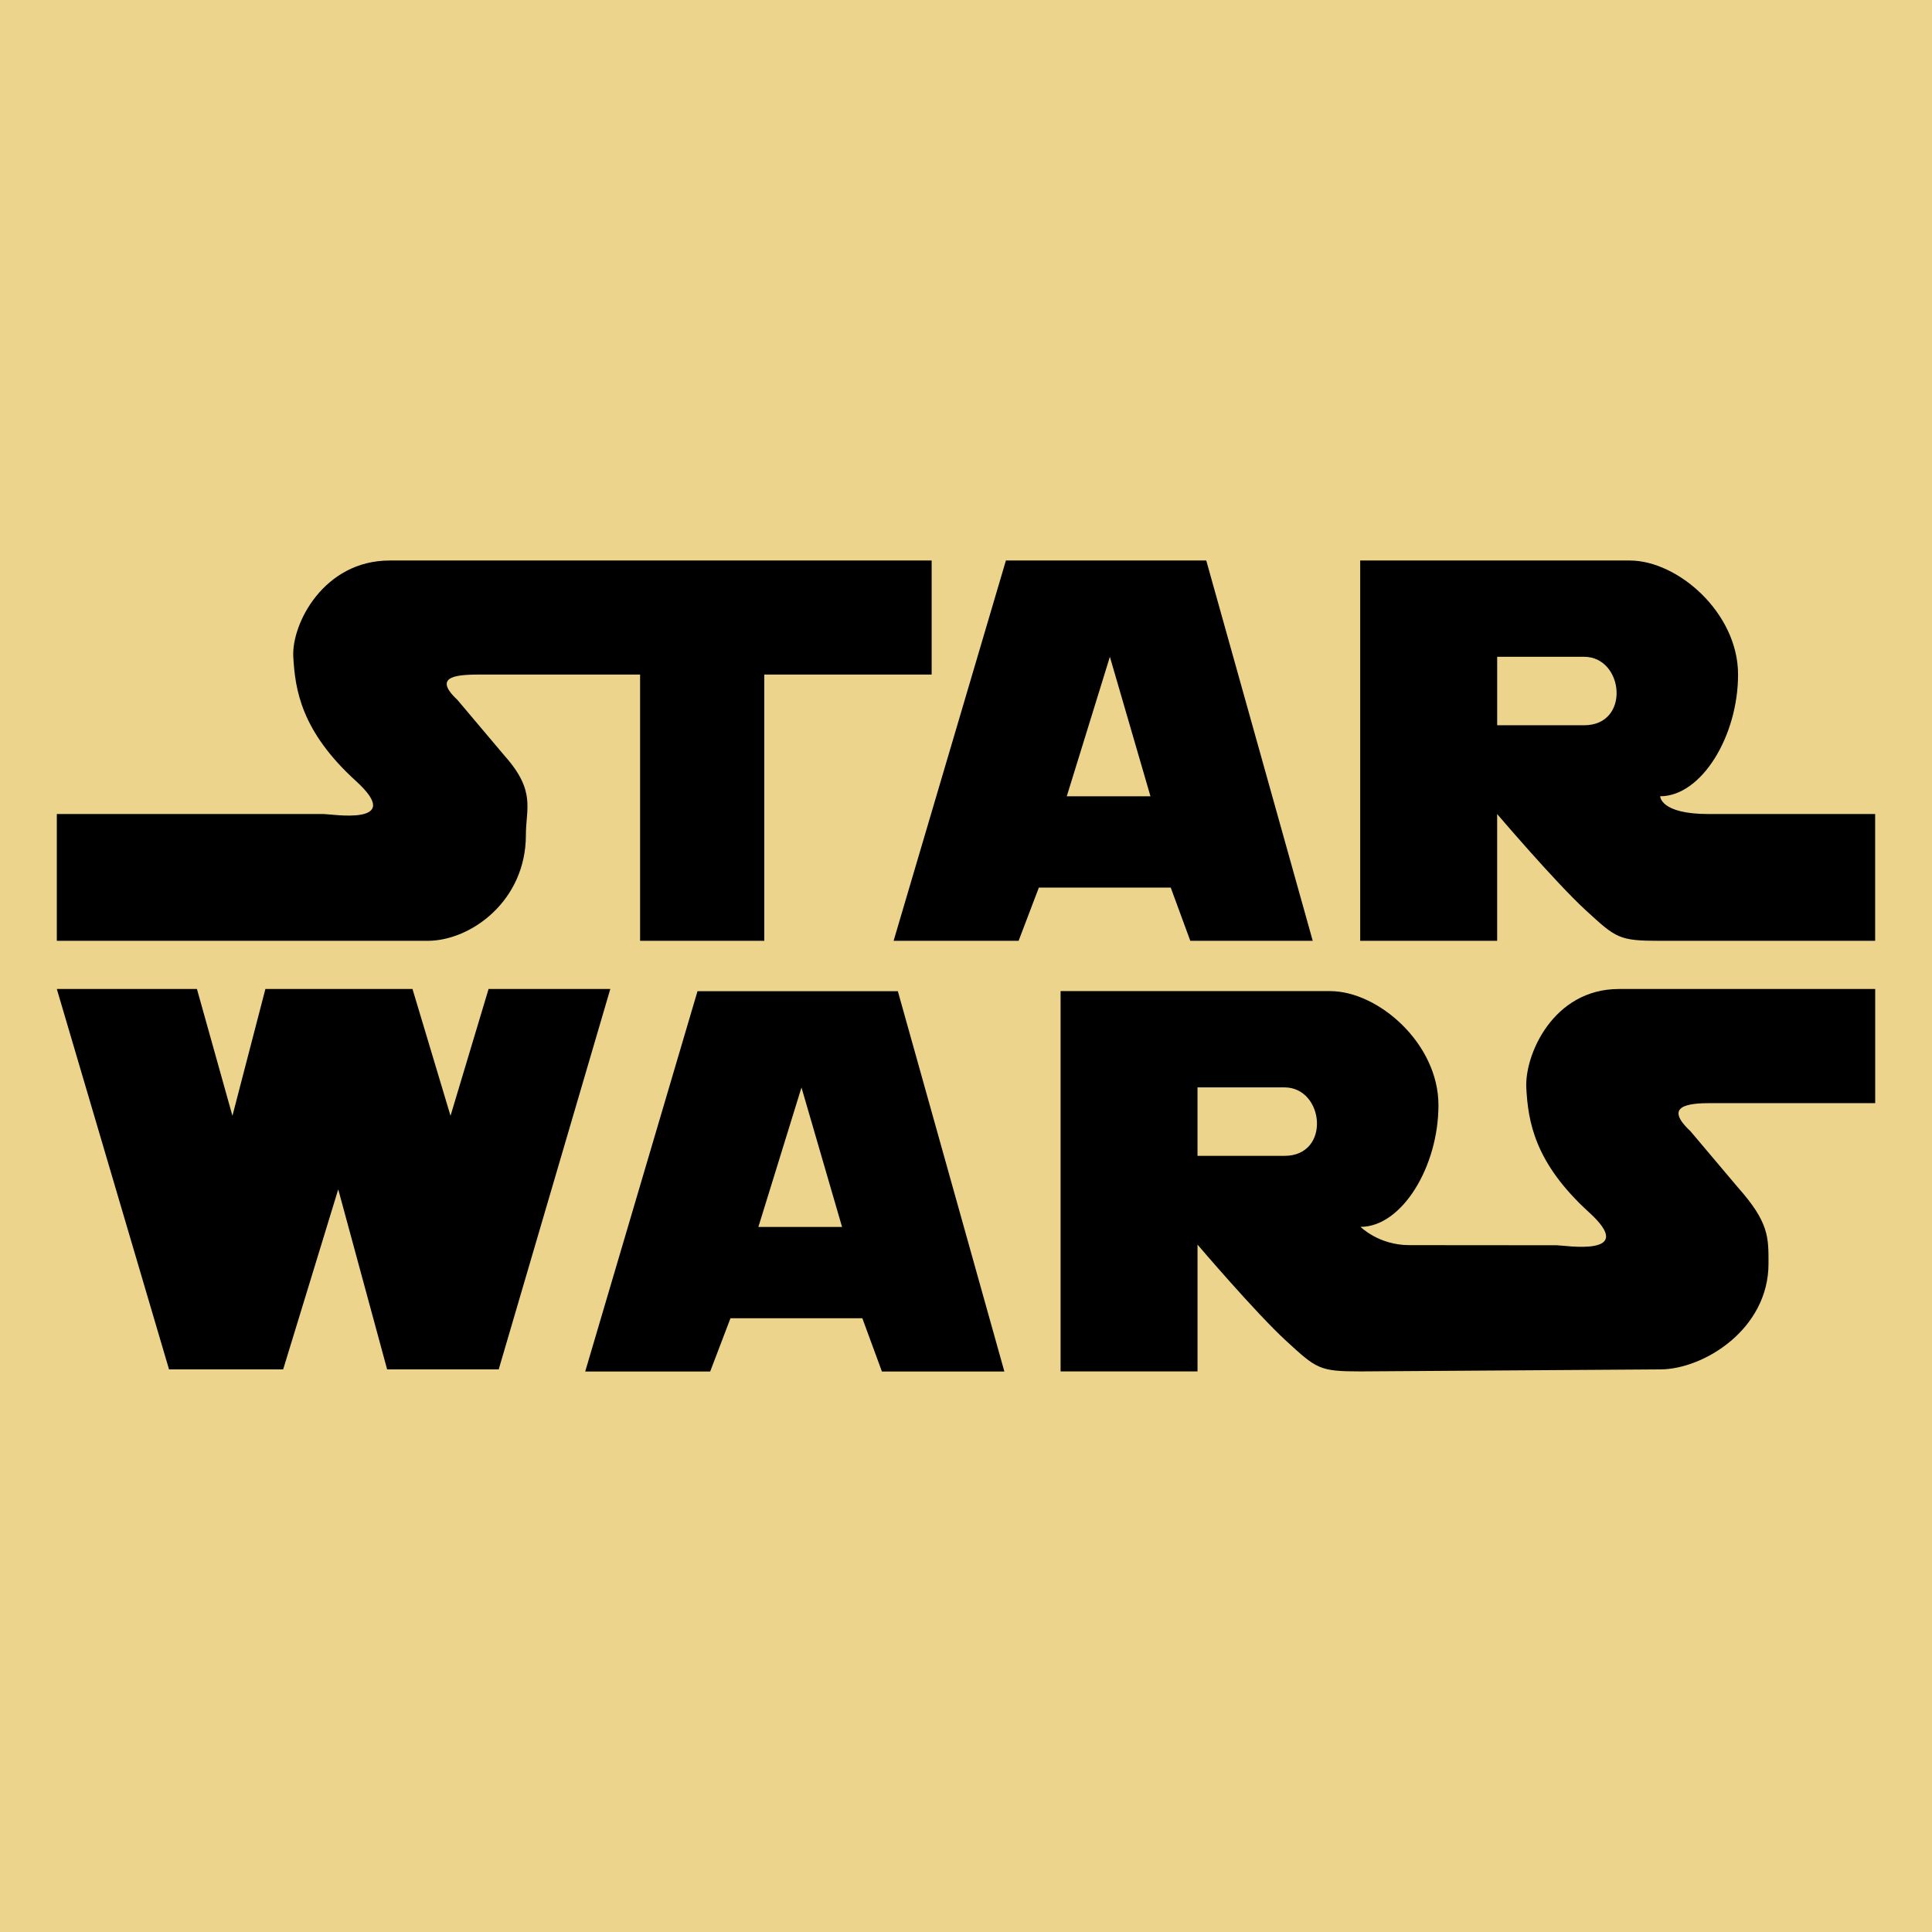
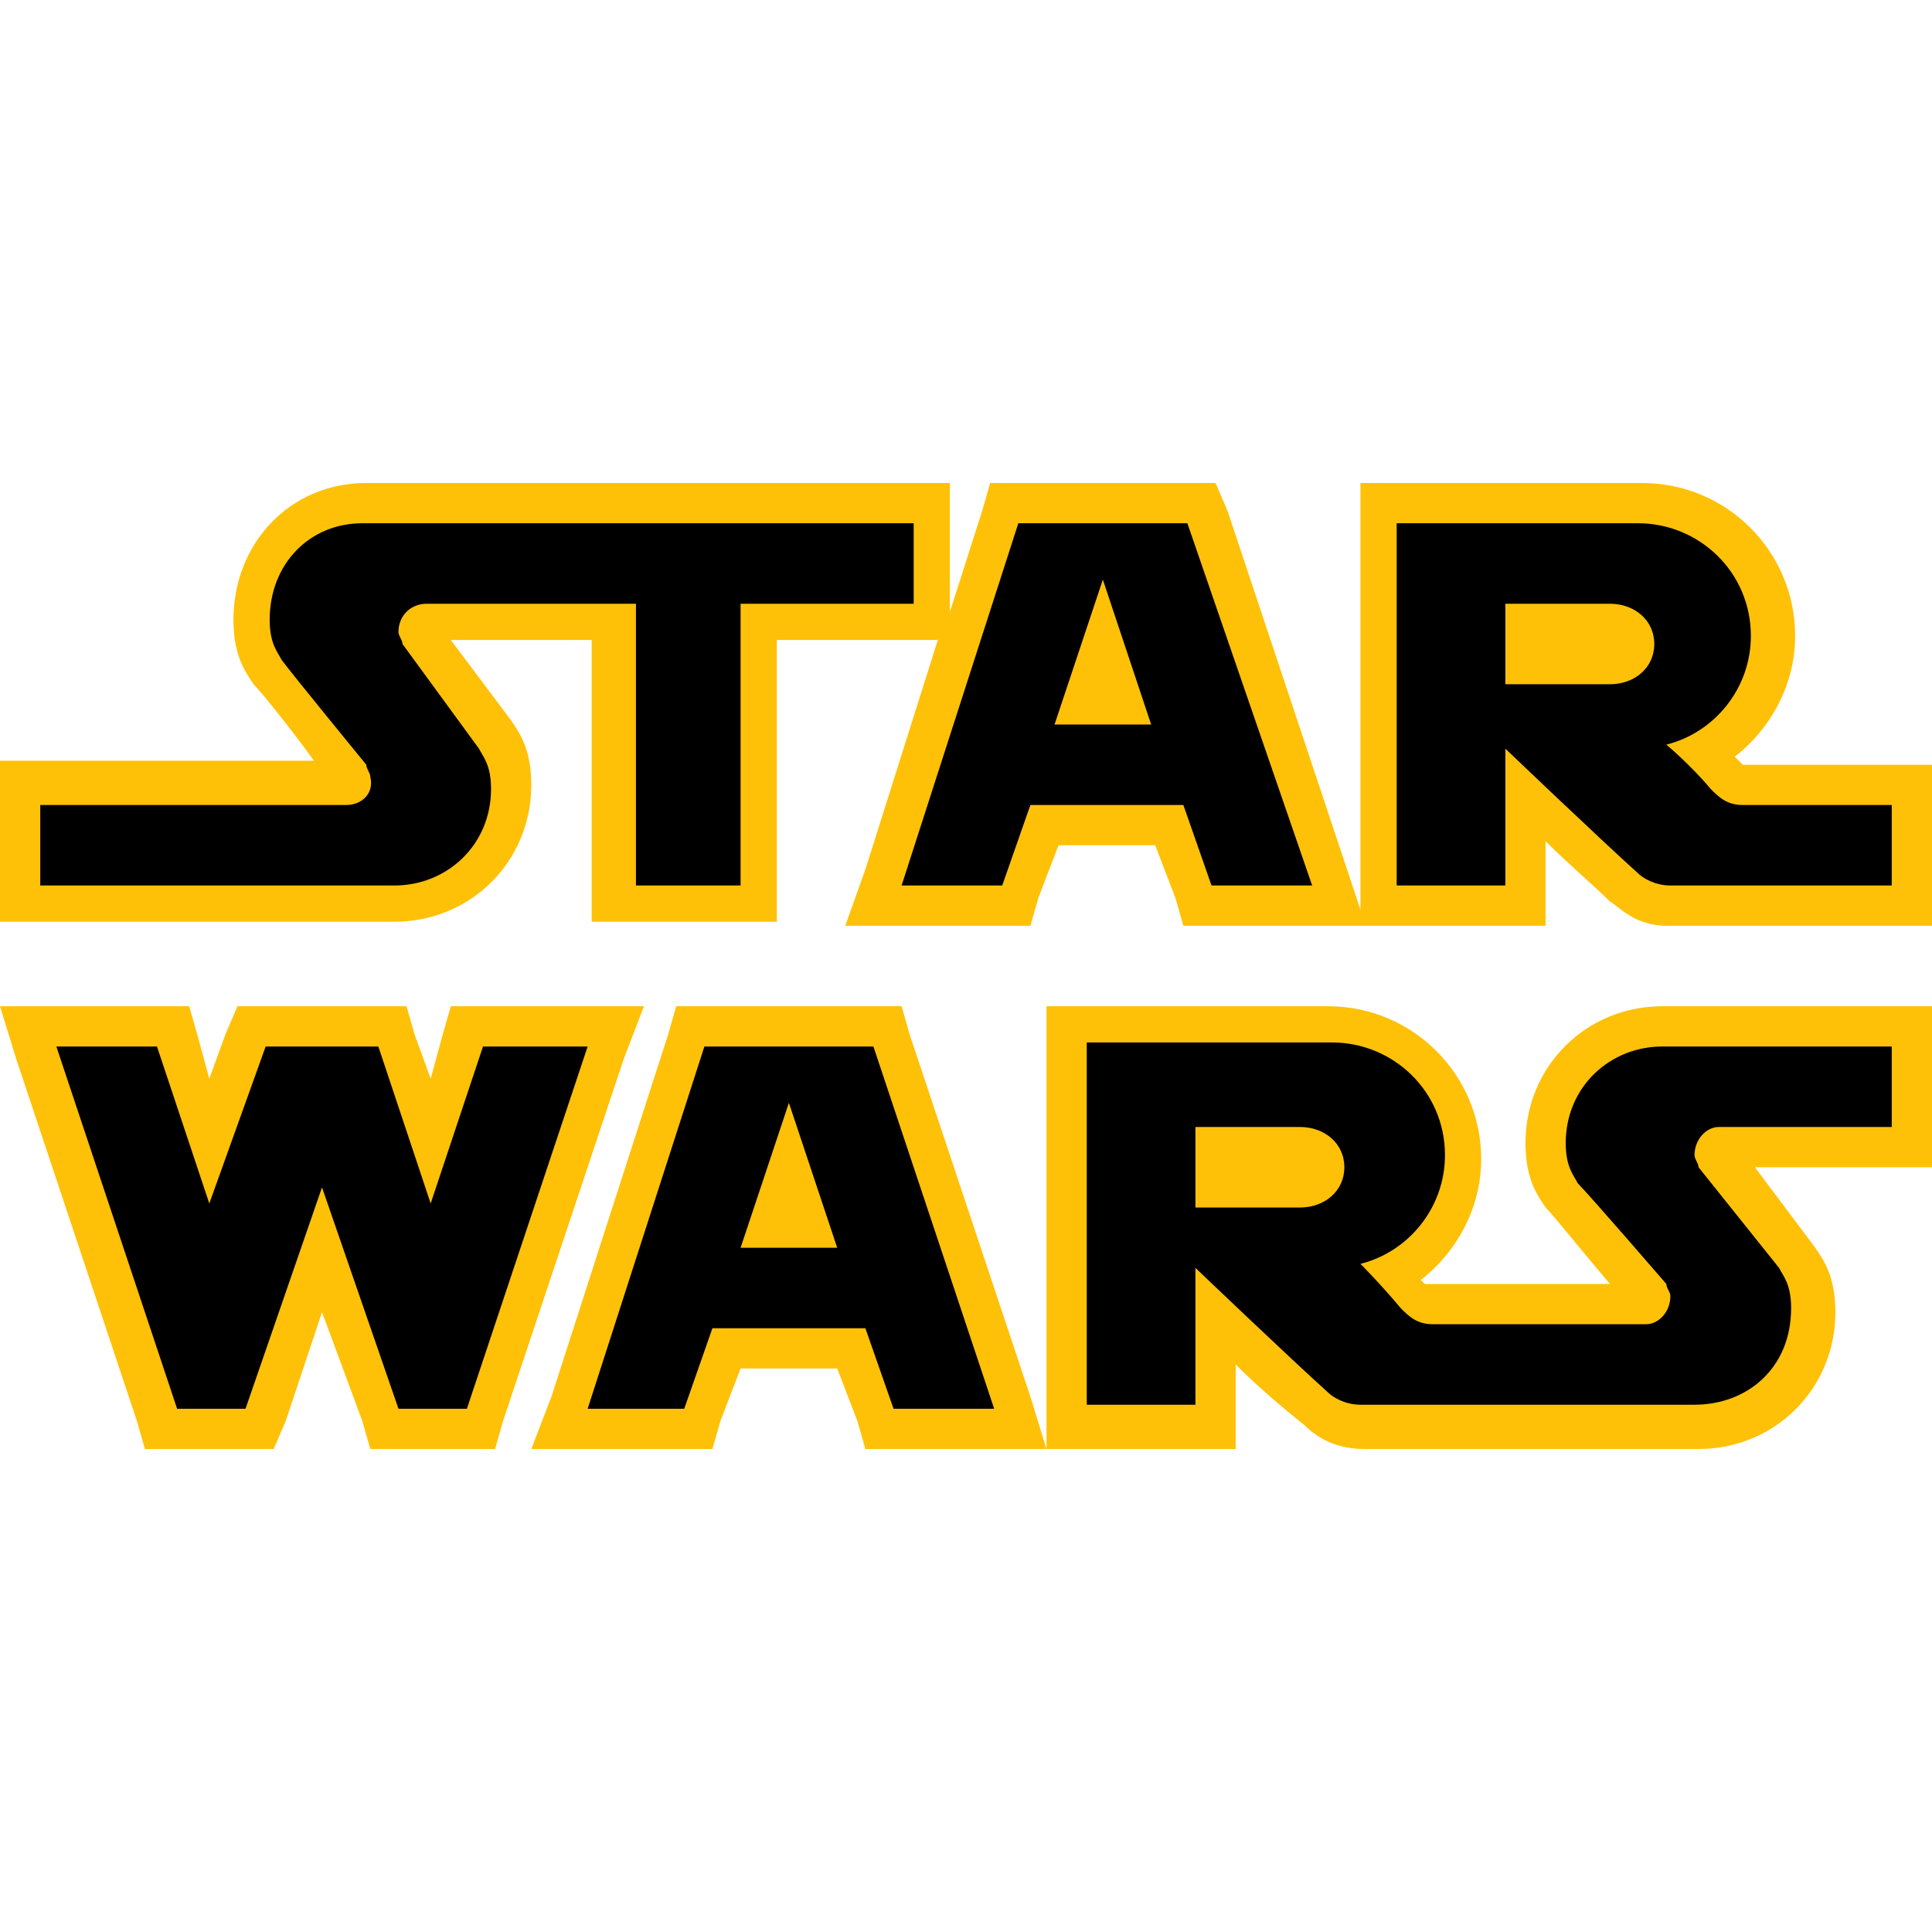
- <svg xmlns="http://www.w3.org/2000/svg" width="2500" height="2500" viewBox="0 0 192.756 192.756">
-   <g fill-rule="evenodd" clip-rule="evenodd">
-     <path fill="#ecd48c" d="M0 0h192.756v192.756H0V0z" />
-     <path d="M5.669 81.215v12.65h37.003c4.301 0 9.796-3.977 9.796-10.556 0-2.646 1.012-4.372-2.098-7.872l-4.733-5.608c-2.712-2.53.324-2.53 2.602-2.53h15.623v26.566h12.39V67.299h16.699V55.922H38.877c-6.579 0-9.796 6.317-9.615 9.606.182 3.289.787 7.427 6.254 12.398 4.987 4.533-2.469 3.289-3.218 3.289H5.669zM120.348 55.922H100.36L89.155 93.866h12.47l2.023-5.313h13.156l1.953 5.313h12.215l-10.624-37.944zm-13.916 23.522l4.301-13.916 4.049 13.916h-8.35zM170.443 81.215c-4.807 0-4.807-1.771-4.807-1.771 4.119 0 7.771-6.001 7.771-12.145s-6-11.377-10.809-11.377h-26.891v37.944h13.664v-12.65s5.818 6.831 8.854 9.614c3.037 2.783 3.289 3.036 7.41 3.036h21.449v-12.65c.002-.001-11.834-.001-16.641-.001zm-12.398-8.855h-8.672v-6.832h8.672c3.976 0 4.664 6.832 0 6.832zM5.669 98.672h13.979l3.542 12.652 3.289-12.652h14.675l3.795 12.652 3.796-12.652h12.144l-11.133 37.953H38.624l-4.878-17.965-5.496 17.965H16.865L5.669 98.672zM89.578 98.891H69.59l-11.204 37.943h12.469l2.024-5.312h13.157l1.953 5.312h12.216L89.578 98.891zm-13.915 23.521l4.301-13.916 4.048 13.916h-8.349zM170.695 110.059c-2.275 0-4.756.266-2.043 2.795l4.734 5.609c3.109 3.5 3.059 4.959 3.059 7.607 0 6.578-6.508 10.555-10.809 10.555l-29.896.201c-4.119 0-4.371-.252-7.408-3.035-3.035-2.783-8.855-9.615-8.855-9.615v12.65h-13.662V98.883h26.891c4.807 0 10.809 5.234 10.809 11.377 0 6.145-3.652 12.145-7.773 12.145 0 0 1.812 1.822 4.848 1.822 3.037 0 14.727.012 14.727.012.748 0 8.203 1.244 3.217-3.289-5.467-4.971-6.072-9.107-6.254-12.396s2.662-9.881 9.238-9.881h25.57v11.387h-16.393v-.001zm-42.545 5.261h-8.674v-6.832h8.674c3.977 0 4.664 6.832 0 6.832z" />
-   </g>
+ <svg xmlns="http://www.w3.org/2000/svg" viewBox="0 0 48 48" width="96px" height="96px">
+   <path fill="#FFC107" d="M47,19h-3.7c0,0,0,0,0,0c-0.1-0.1-0.1-0.1-0.2-0.2c0.9-0.7,1.5-1.8,1.5-3c0-2.1-1.7-3.8-3.8-3.8h-6h-1v1v9v0.6l-0.3-0.9l-3-9L30.2,12h-0.7h-4.2h-0.7l-0.2,0.7l-0.8,2.5V15v-2v-1h-1H9.1c-1.9,0-3.3,1.5-3.3,3.4c0,0.9,0.3,1.3,0.5,1.6l0,0l0,0c0.2,0.2,1,1.2,1.5,1.9H1H0v1v2v1h1h8.8c1.9,0,3.4-1.5,3.4-3.4c0-0.9-0.3-1.3-0.5-1.6l-1.5-2h3.5v6v1h1h2.6h1v-1v-6h3.3h0.7l-1.8,5.7L21,23h1.4h2.5h0.7l0.2-0.7l0.5-1.3h2.4l0.5,1.3l0.2,0.7H30h2.5h1.2v0h1h2.7h1v-1v-1.1c0.6,0.6,1.2,1.1,1.6,1.5c0.2,0.1,0.6,0.6,1.4,0.6H47h1v-1v-2v-1H47z M15.5,26.3l-3,9L12.3,36h-0.7H9.9H9.2l-0.2-0.7L8,32.6l-0.9,2.7L6.8,36H6.1H4.4H3.6l-0.2-0.7l-3-9L0,25h1.4h2.6h0.7l0.2,0.7l0.3,1.1l0.4-1.1L5.9,25h0.7h2.8h0.7l0.2,0.7l0.4,1.1l0.3-1.1l0.2-0.7H12h2.6H16L15.5,26.3z M41.3,25c-1.9,0-3.4,1.5-3.4,3.4c0,0.9,0.3,1.3,0.5,1.6l0,0l0,0c0.2,0.2,1,1.2,1.6,1.9h-4.5c0,0,0,0-0.1,0c0,0-0.1-0.1-0.1-0.1c0.9-0.7,1.5-1.8,1.5-3c0-2.1-1.7-3.8-3.8-3.8h-3.4H27h-1v1v9v1l-0.4-1.3l-3-9L22.4,25h-0.7h-4.2h-0.7l-0.2,0.7l-2.9,9L13.2,36h1.4H17h0.7l0.2-0.7l0.5-1.3h2.4l0.5,1.3l0.2,0.7h0.7h2.5H26h0h1h2.7h1v-1v-1.1c0.6,0.6,1.2,1.1,1.7,1.5c0.4,0.4,0.9,0.6,1.5,0.6h8.3c1.9,0,3.4-1.5,3.4-3.4c0-0.9-0.3-1.3-0.5-1.6l-1.5-2H47h1v-1v-2v-1h-1H41.3z" />
+   <path d="M22.5,13c0,0-12.6,0-13.5,0c-1.3,0-2.3,1-2.3,2.4c0,0.6,0.2,0.8,0.3,1C7.3,16.8,9.1,19,9.1,19c0,0.1,0.1,0.2,0.1,0.3C9.3,19.7,9,20,8.6,20c0,0-7.6,0-7.6,0v2c0,0,8.1,0,8.8,0c1.3,0,2.4-1,2.4-2.4c0-0.6-0.2-0.8-0.3-1L10,16c0-0.1-0.1-0.2-0.1-0.3c0-0.4,0.3-0.7,0.7-0.7c0,0,5.2,0,5.2,0v7h2.6v-7h4.3V13z M29.5,13h-4.2l-2.9,9h2.5l0.7-2h3.8l0.7,2h2.5L29.5,13z M26.2,18l1.2-3.6l1.2,3.6H26.2z M43.3,20c-0.4,0-0.6-0.2-0.8-0.4c-0.5-0.6-1.1-1.1-1.1-1.1c1.2-0.3,2.1-1.4,2.1-2.7c0-1.6-1.3-2.8-2.8-2.8h-6v9h2.7v-3.4c0,0,2.3,2.2,3.3,3.1c0.1,0.1,0.4,0.3,0.8,0.3c0.3,0,5.5,0,5.5,0v-2H43.3z M37.4,15H40c0.6,0,1.1,0.4,1.1,1c0,0.6-0.5,1-1.1,1h-2.6V15z M12,26l-1.3,3.9L9.4,26H6.6l-1.4,3.9L3.9,26H1.4l3,9h1.7L8,29.5L9.9,35h1.7l3-9H12z M42.7,28c0,0,4.3,0,4.3,0v-2c0,0-4.8,0-5.7,0c-1.3,0-2.4,1-2.4,2.4c0,0.6,0.2,0.8,0.3,1c0.3,0.3,2.2,2.5,2.2,2.5c0,0.1,0.1,0.2,0.1,0.3c0,0.4-0.3,0.7-0.6,0.7c0,0-5.2,0-5.3,0c-0.4,0-0.6-0.2-0.8-0.4c-0.5-0.6-1-1.1-1-1.1c1.2-0.3,2.1-1.4,2.1-2.7c0-1.6-1.3-2.8-2.8-2.8h-3.4H27v9h2.7v-3.4c0,0,2.3,2.2,3.3,3.1c0.1,0.1,0.4,0.3,0.8,0.3c0.3,0,7.8,0,8.3,0c1.3,0,2.4-0.9,2.4-2.4c0-0.6-0.2-0.8-0.3-1L42.2,29c0-0.1-0.1-0.2-0.1-0.3C42.1,28.3,42.4,28,42.7,28z M32.3,30h-2.6v-2h2.6c0.6,0,1.1,0.4,1.1,1C33.4,29.6,32.9,30,32.3,30z M21.7,26h-4.2l-2.9,9H17l0.7-2h3.8l0.7,2h2.5L21.7,26z M18.4,31l1.2-3.6l1.2,3.6H18.4z" />
</svg>
